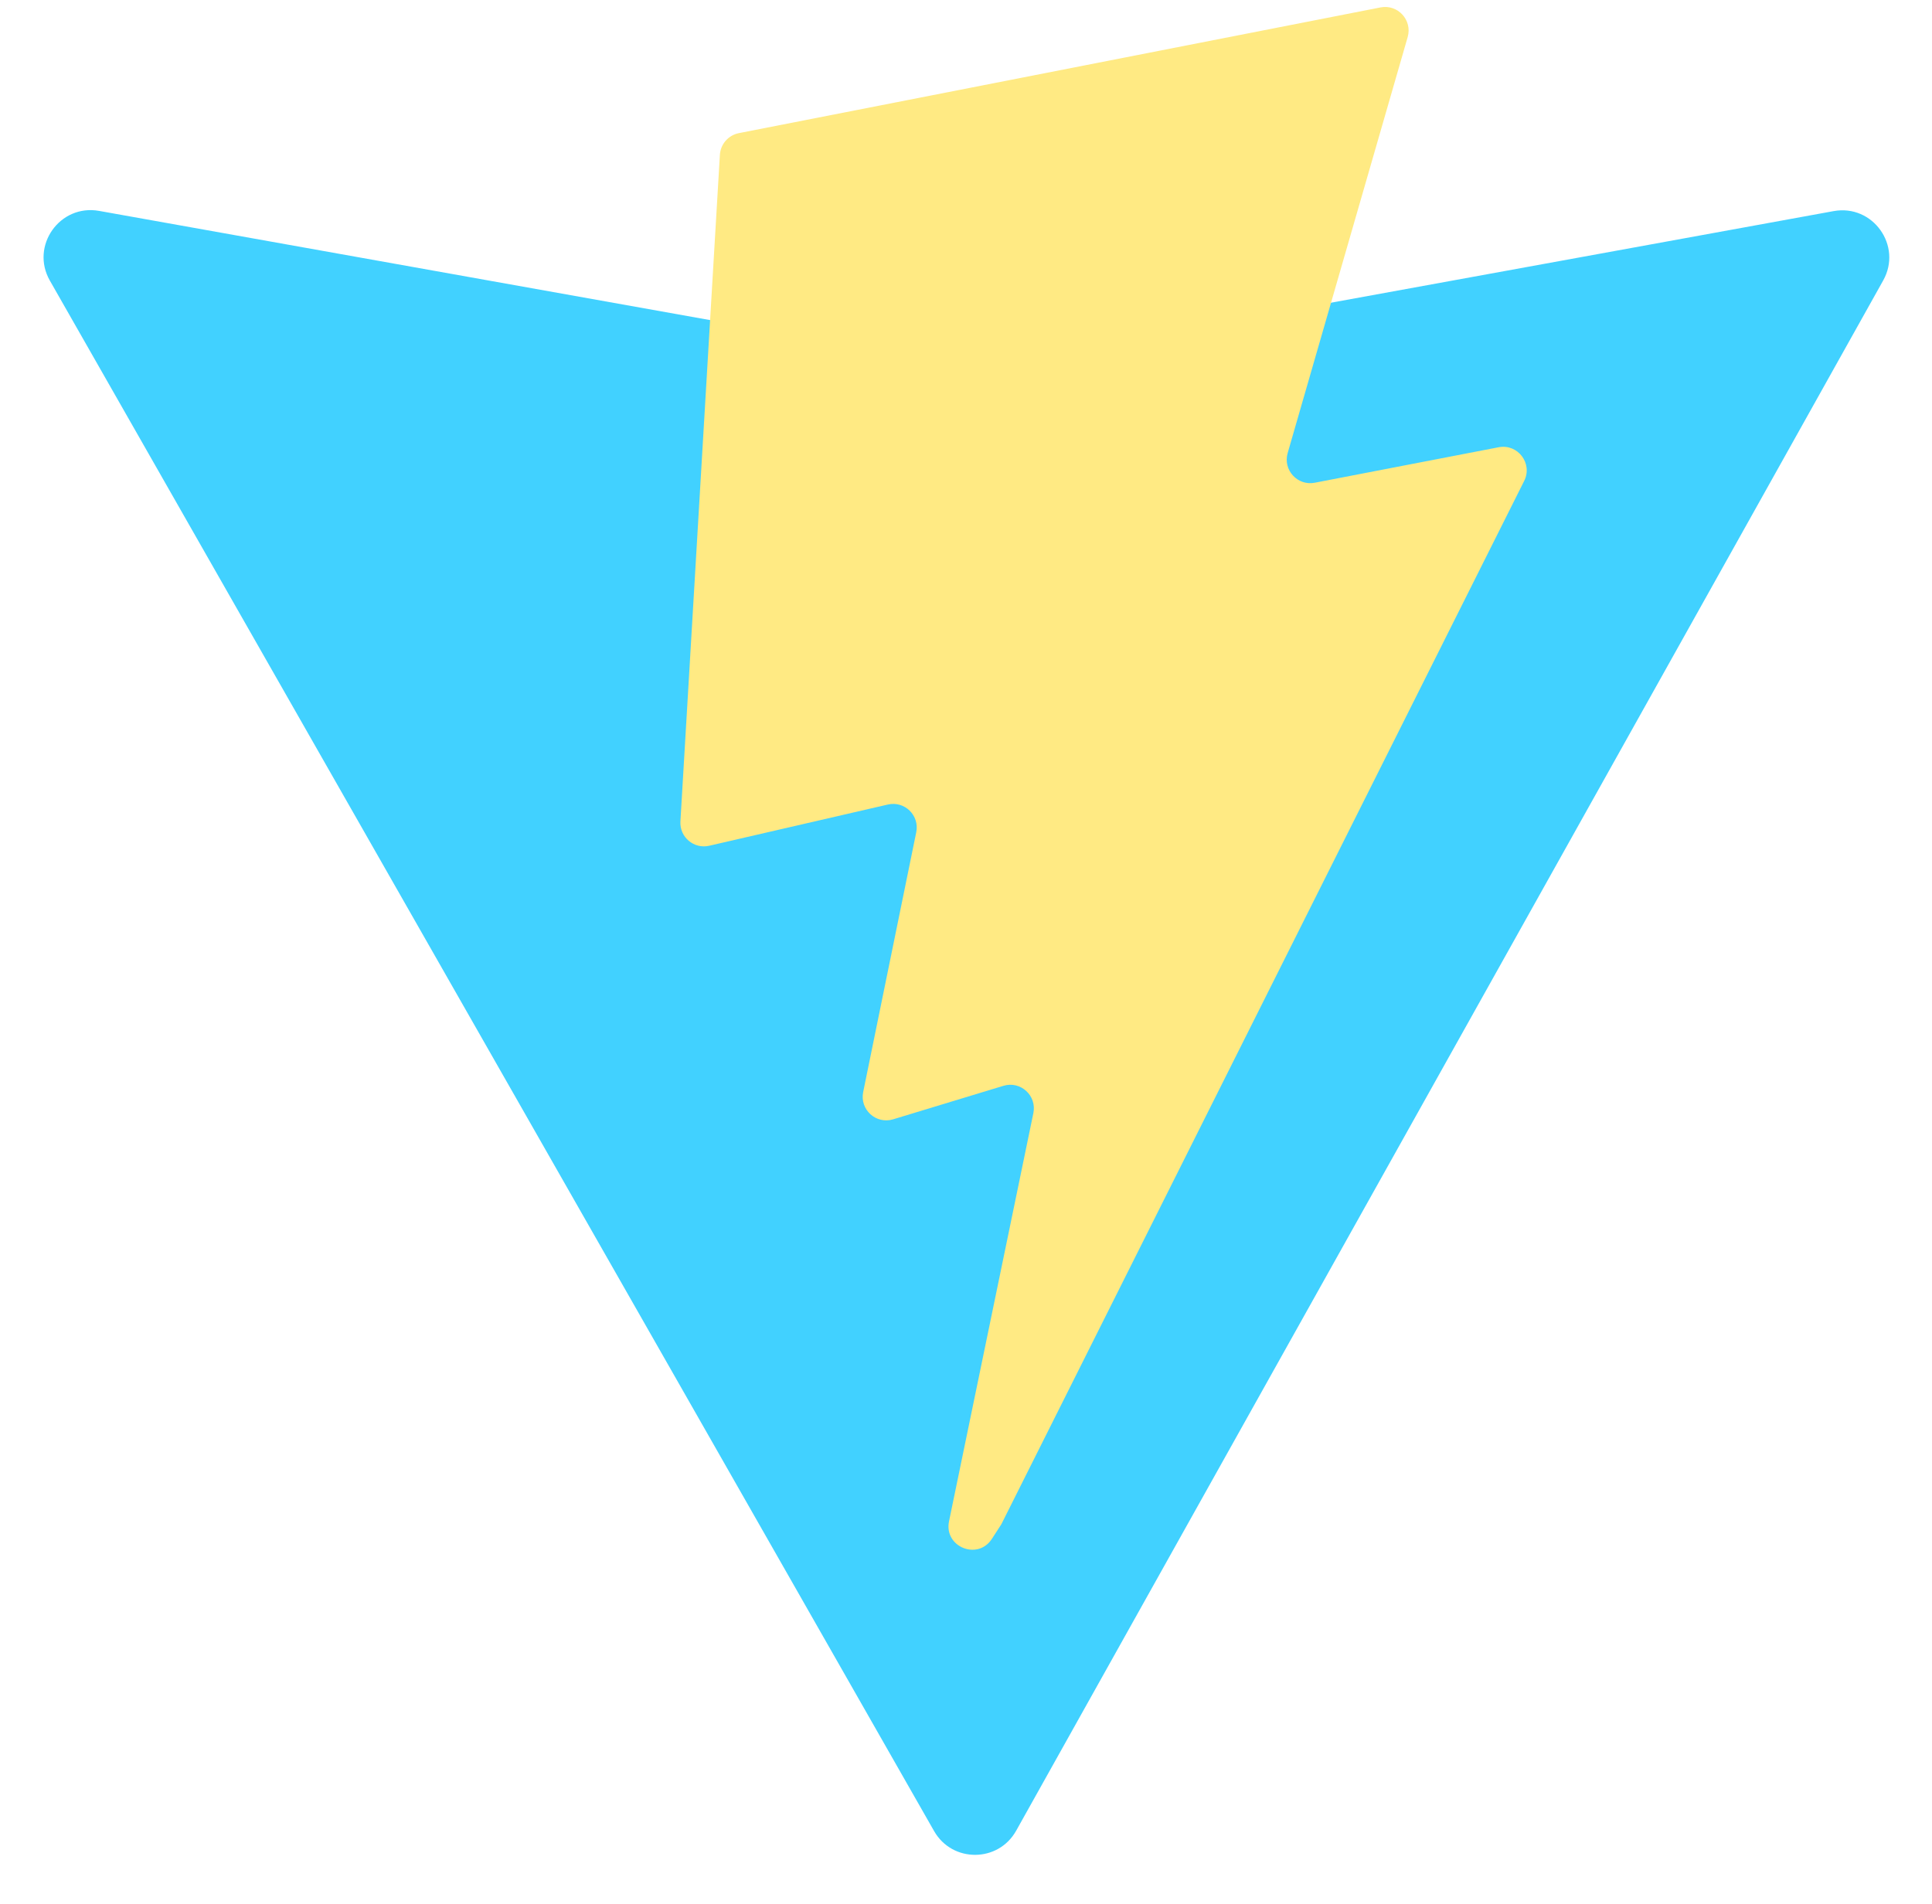
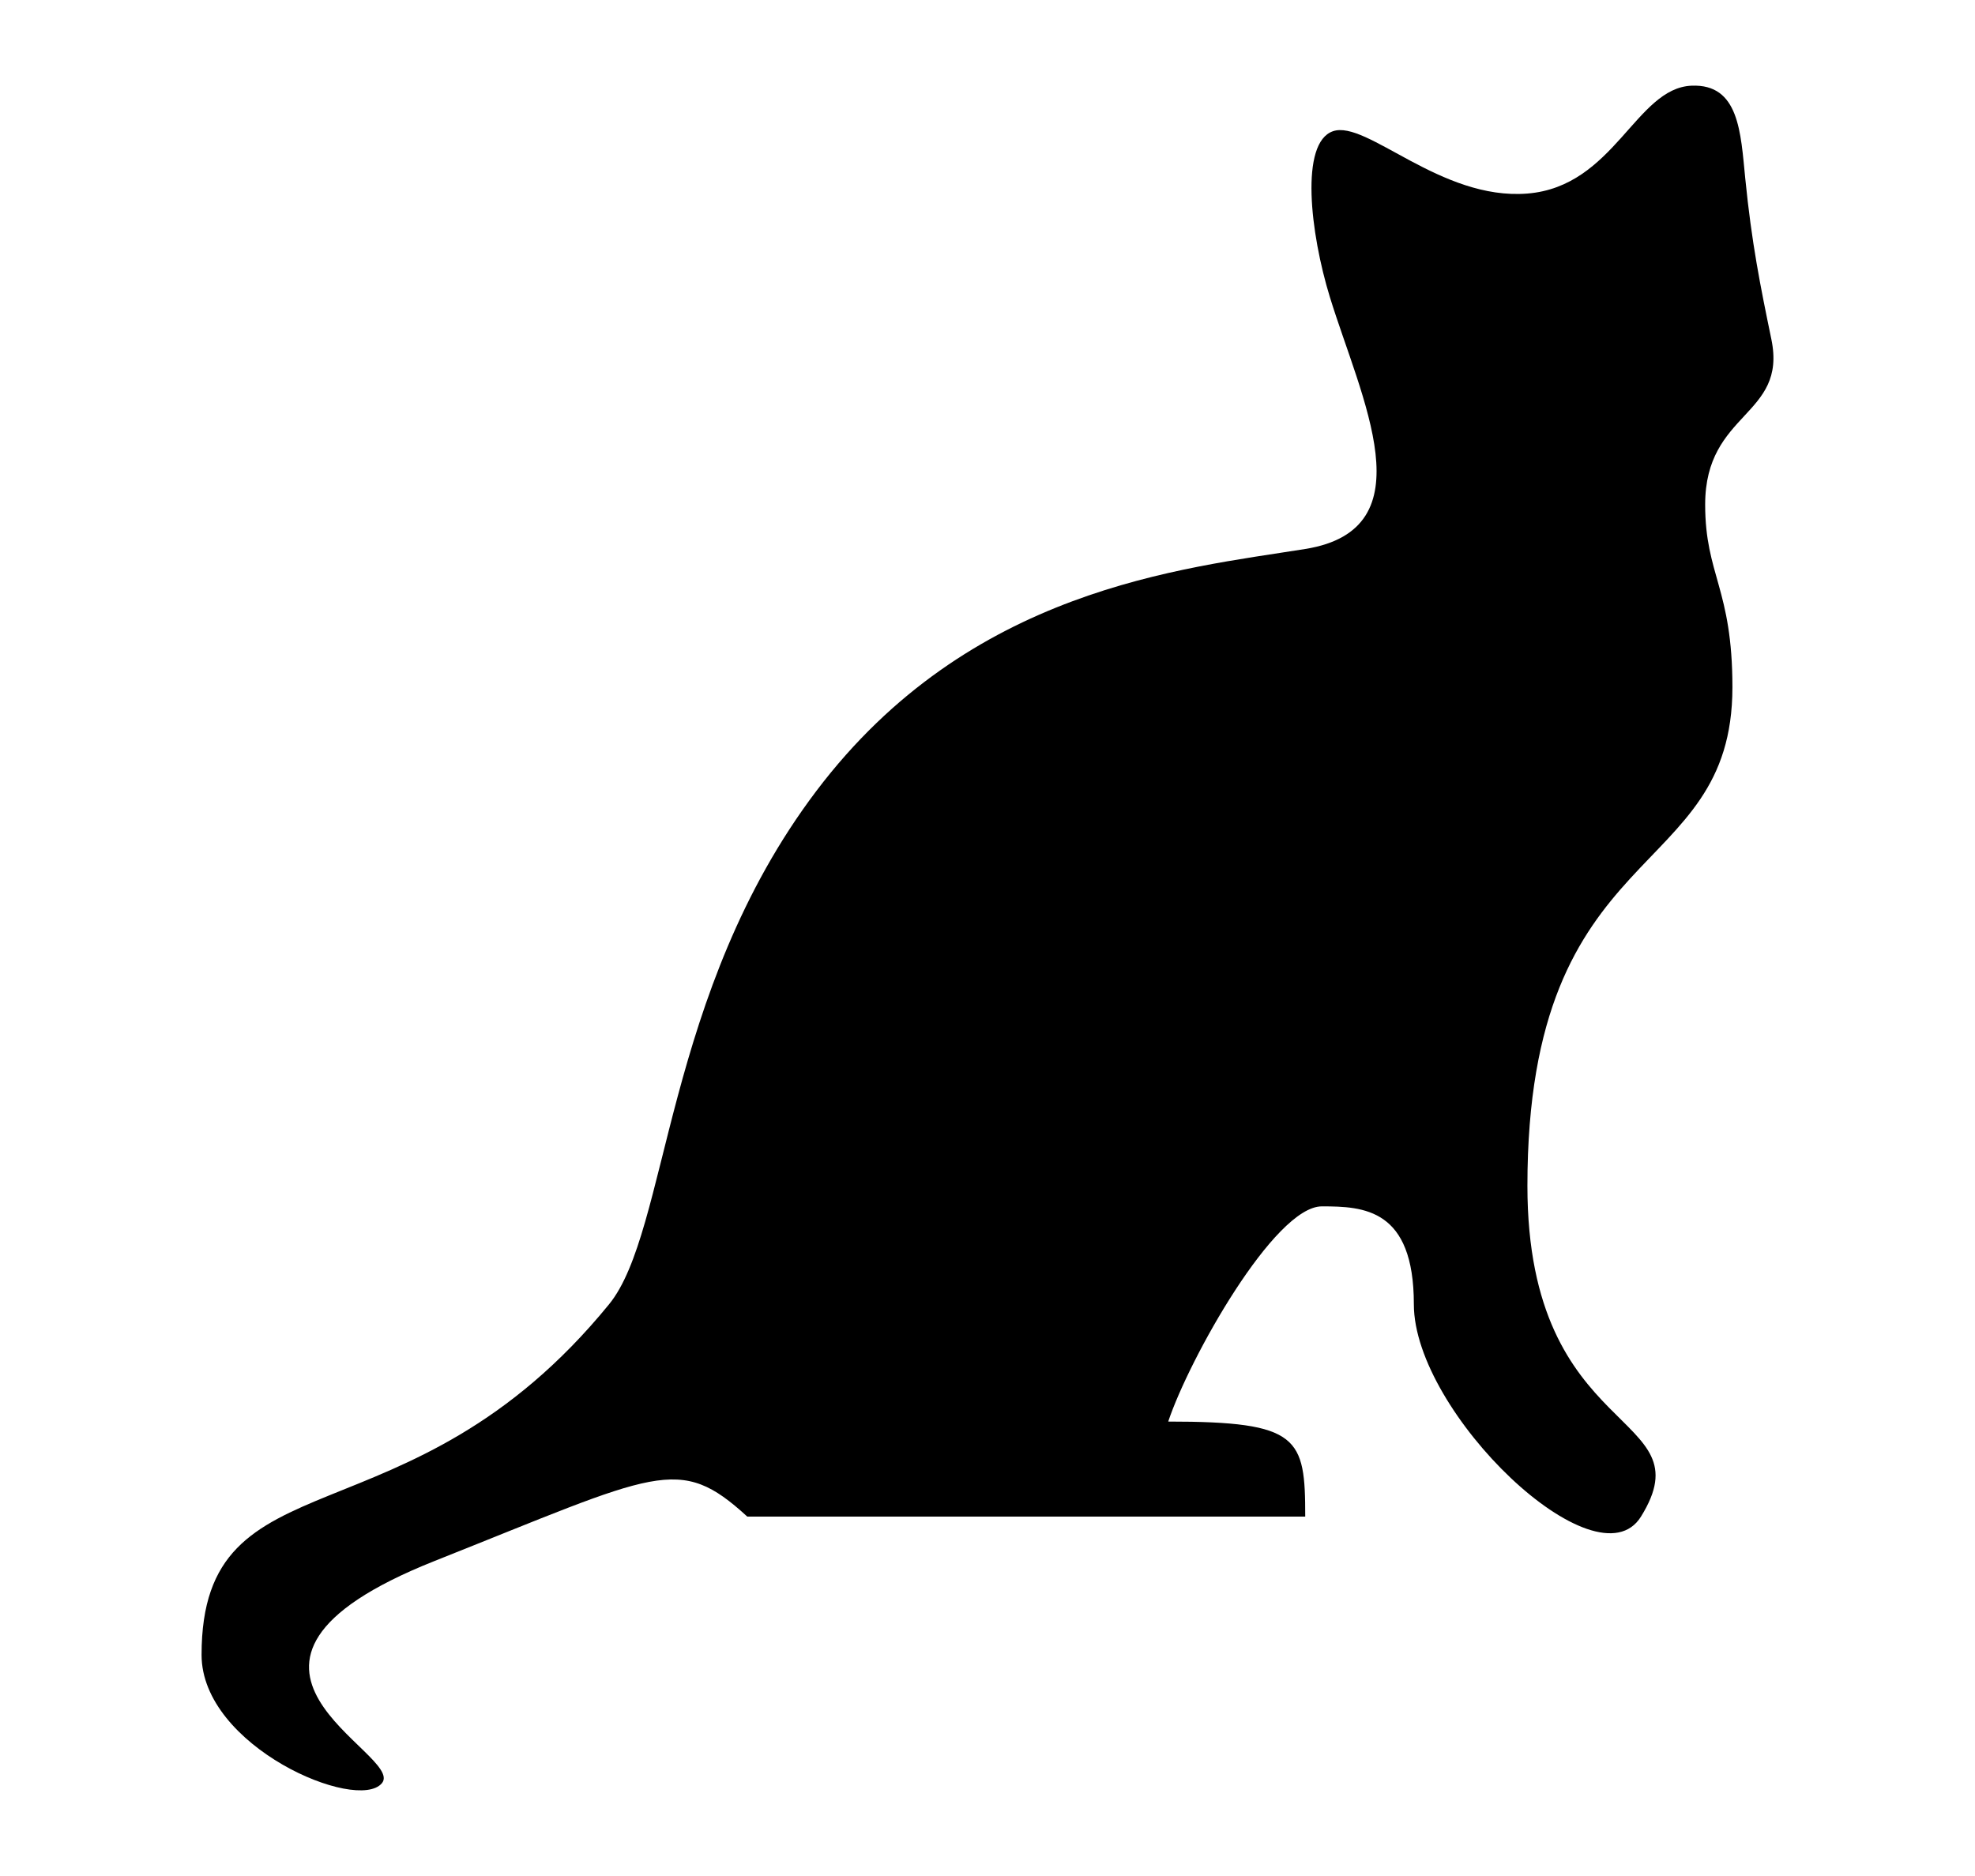
- <svg xmlns="http://www.w3.org/2000/svg" width="410" height="404" viewBox="0 0 410 404" fill="none">
-   <path d="M399.641 59.525L215.643 388.545C211.844 395.338 202.084 395.378 198.228 388.618L10.582 59.556C6.381 52.19 12.68 43.267 21.028 44.759L205.223 77.682C206.398 77.892 207.601 77.89 208.776 77.676L389.119 44.806C397.439 43.289 403.768 52.143 399.641 59.525Z" fill="url(#paint0_linear)" />
-   <path d="M292.965 1.574L156.801 28.255C154.563 28.694 152.906 30.59 152.771 32.866L144.395 174.33C144.198 177.662 147.258 180.248 150.51 179.498L188.42 170.749C191.967 169.931 195.172 173.055 194.443 176.622L183.18 231.775C182.422 235.487 185.907 238.661 189.532 237.56L212.947 230.446C216.577 229.344 220.065 232.527 219.297 236.242L201.398 322.875C200.278 328.294 207.486 331.249 210.492 326.603L212.5 323.5L323.454 102.072C325.312 98.365 322.108 94.137 318.036 94.923L279.014 102.454C275.347 103.161 272.227 99.746 273.262 96.158L298.731 7.867C299.767 4.273 296.636 0.855 292.965 1.574Z" fill="url(#paint1_linear)" />
-   <defs>
-     <linearGradient id="paint0_linear" x1="6" y1="33" x2="235" y2="344" gradientUnits="factSpaceOnUse">
-       <stop stop-color="#41D1FF" />
-       <stop offset="1" stop-color="#BD34FE" />
-     </linearGradient>
-     <linearGradient id="paint1_linear" x1="194.651" y1="8.818" x2="236.076" y2="292.989" gradientUnits="factSpaceOnUse">
-       <stop stop-color="#FFEA83" />
-       <stop offset="0.083" stop-color="#FFDD35" />
-       <stop offset="1" stop-color="#FFA800" />
-     </linearGradient>
-   </defs>
+ <svg xmlns="http://www.w3.org/2000/svg" id="svg2" viewBox="0 0 400 380" version="1.0">
+   <path id="path1891" fill-rule="evenodd" d="m151.35 307.2h113c0-16.06-1.15-19.25-27.75-19.25 4.25-12.75 21.52-43.59 31.12-43.59 8.5 0 18.63 0.47 18.63 19.84 0 22 37.02 57.48 46 43 13.38-21.56-23-14.98-23-67 0-71.15 41.52-61.02 41.52-101 0-20-5.52-22.7-5.52-37 0-18.893 16.65-17.796 13.41-33.465-2.24-10.823-3.99-19.503-5.29-32.591-0.93-9.287-1.23-19.185-10.87-18.787-11.33 0.468-15.63 20.417-33.25 21.848-17.58 1.427-32.57-14.967-39.38-12.625-6.74 2.321-4.62 20.625-0.62 33.625 6.29 20.432 20 46.995-5 50.995s-68 8-99 49-29.86 89.12-42 104c-40.759 49.96-82.526 29.45-82.526 71 0 18.61 31.525 32 36.525 26s-42.485-23.87 10.646-45c45.395-18.04 49.445-21.72 63.355-9z" />
</svg>
